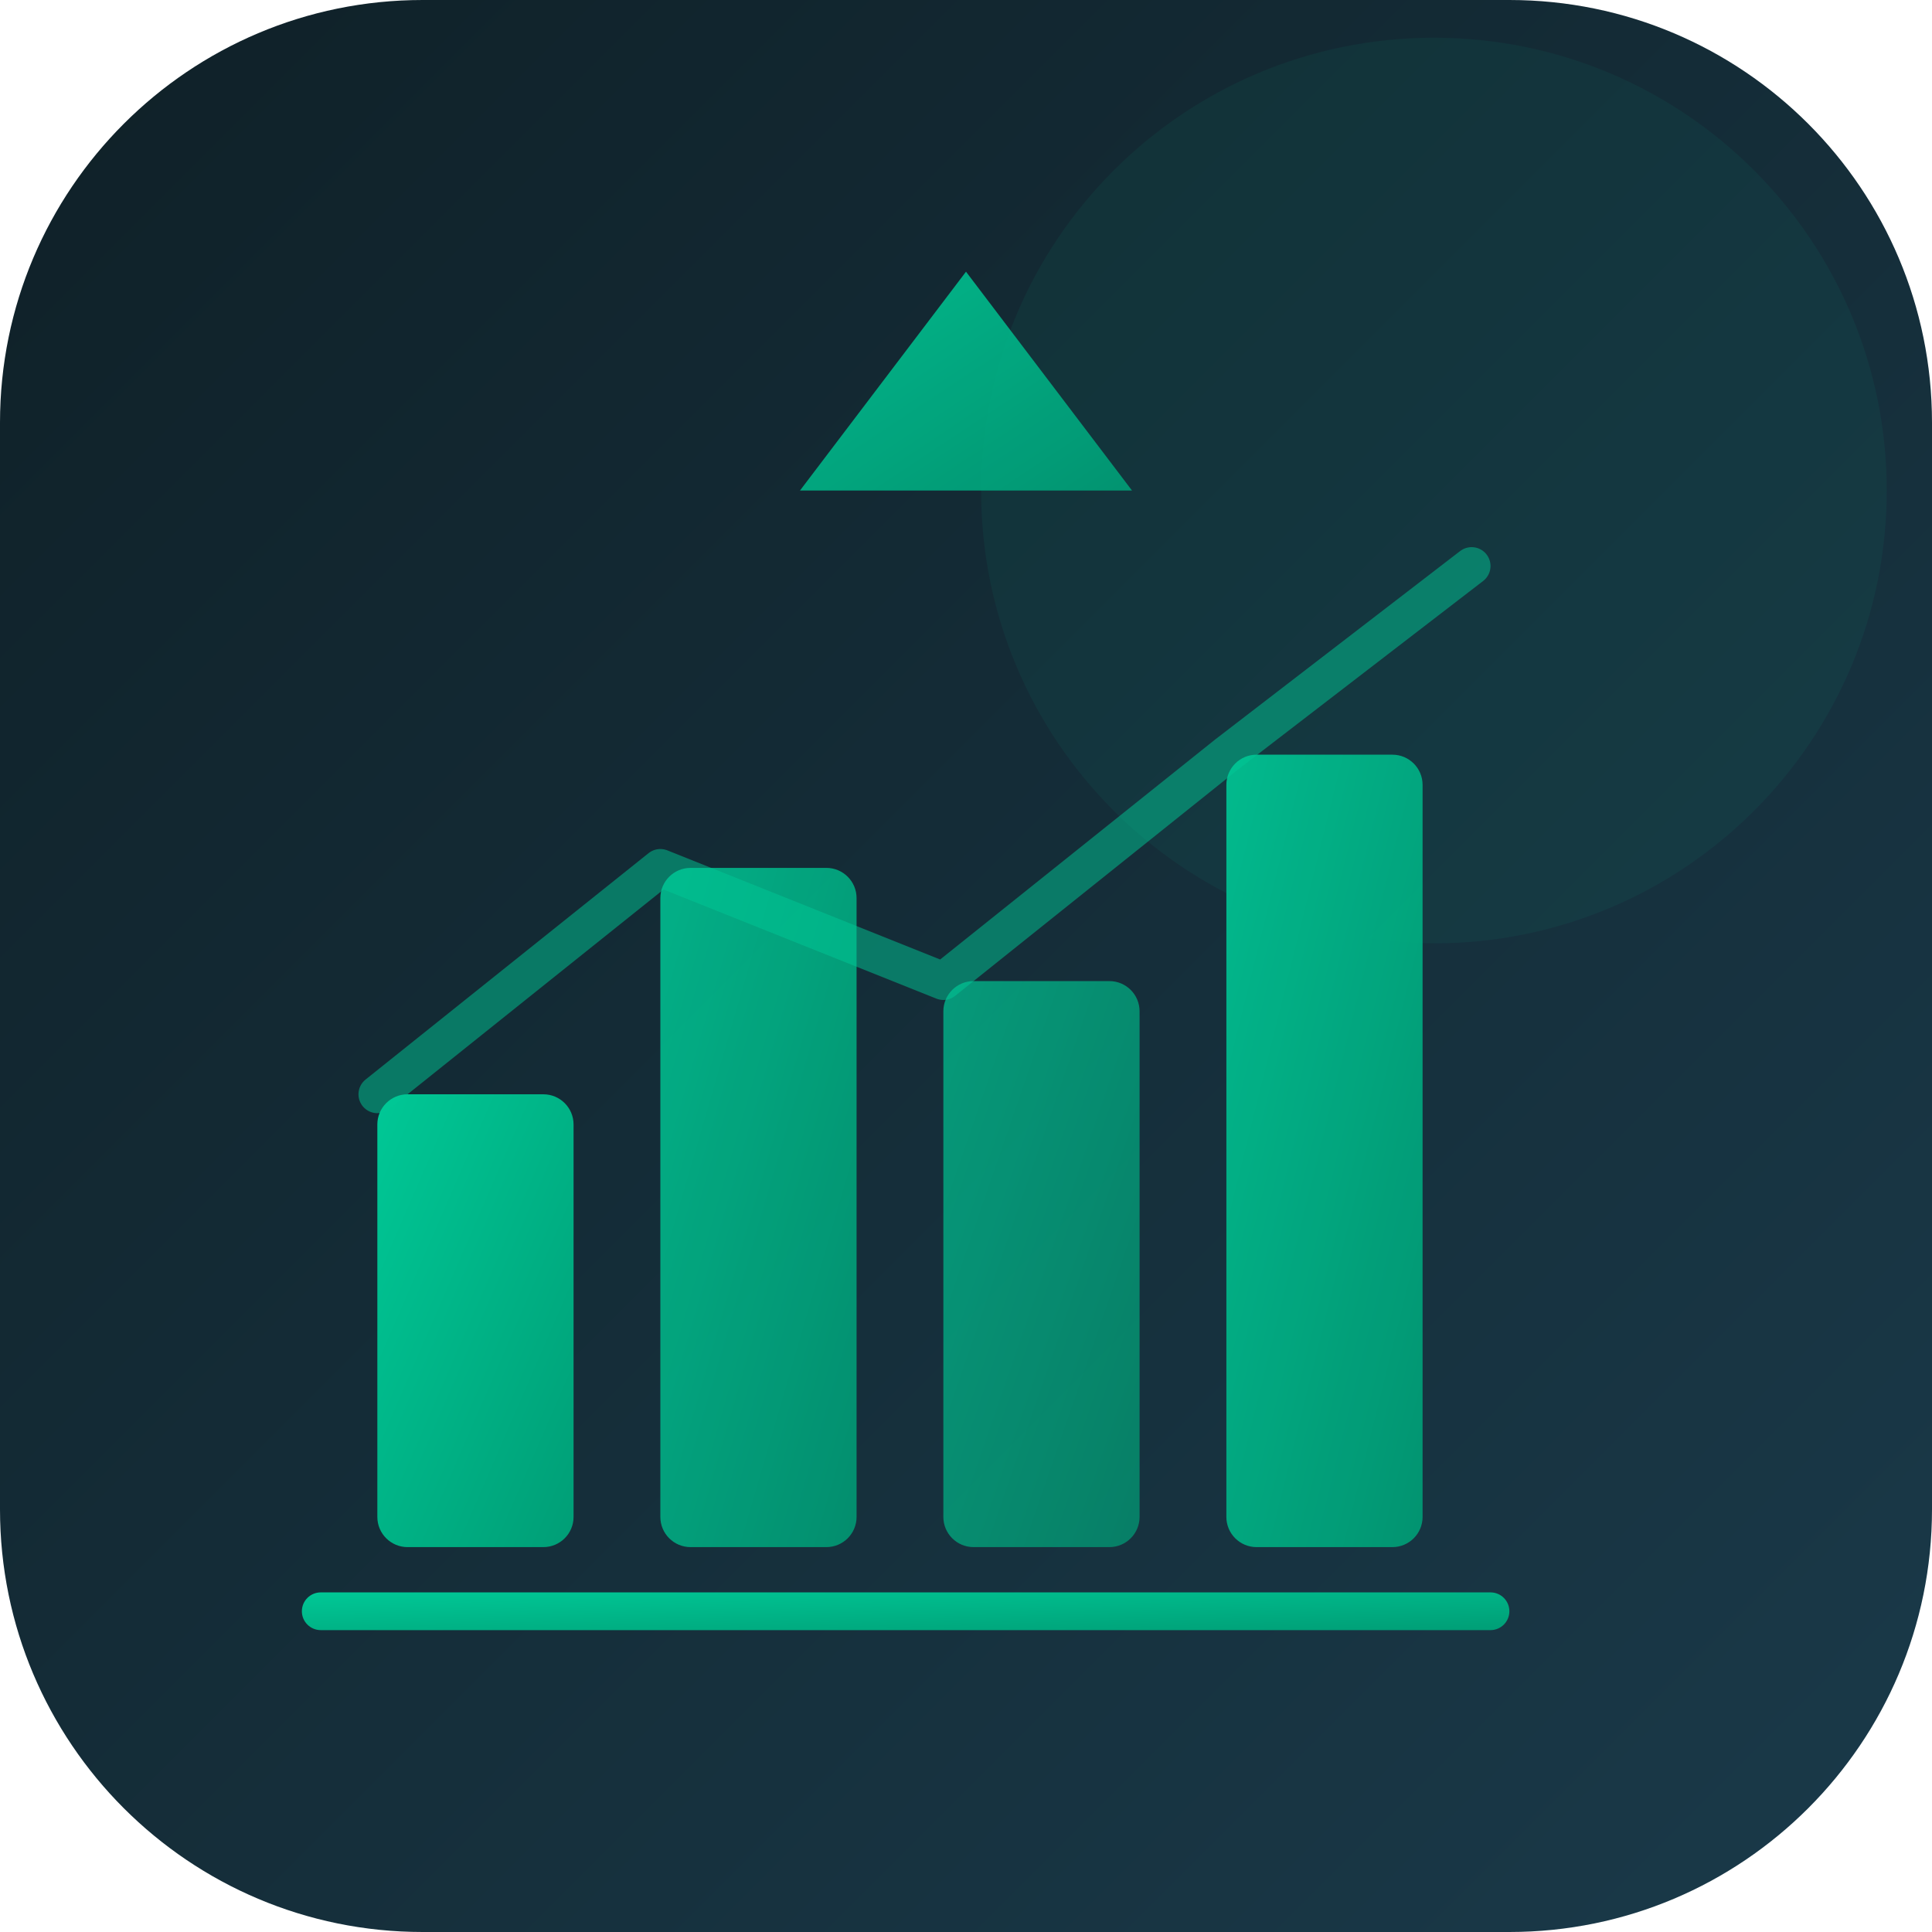
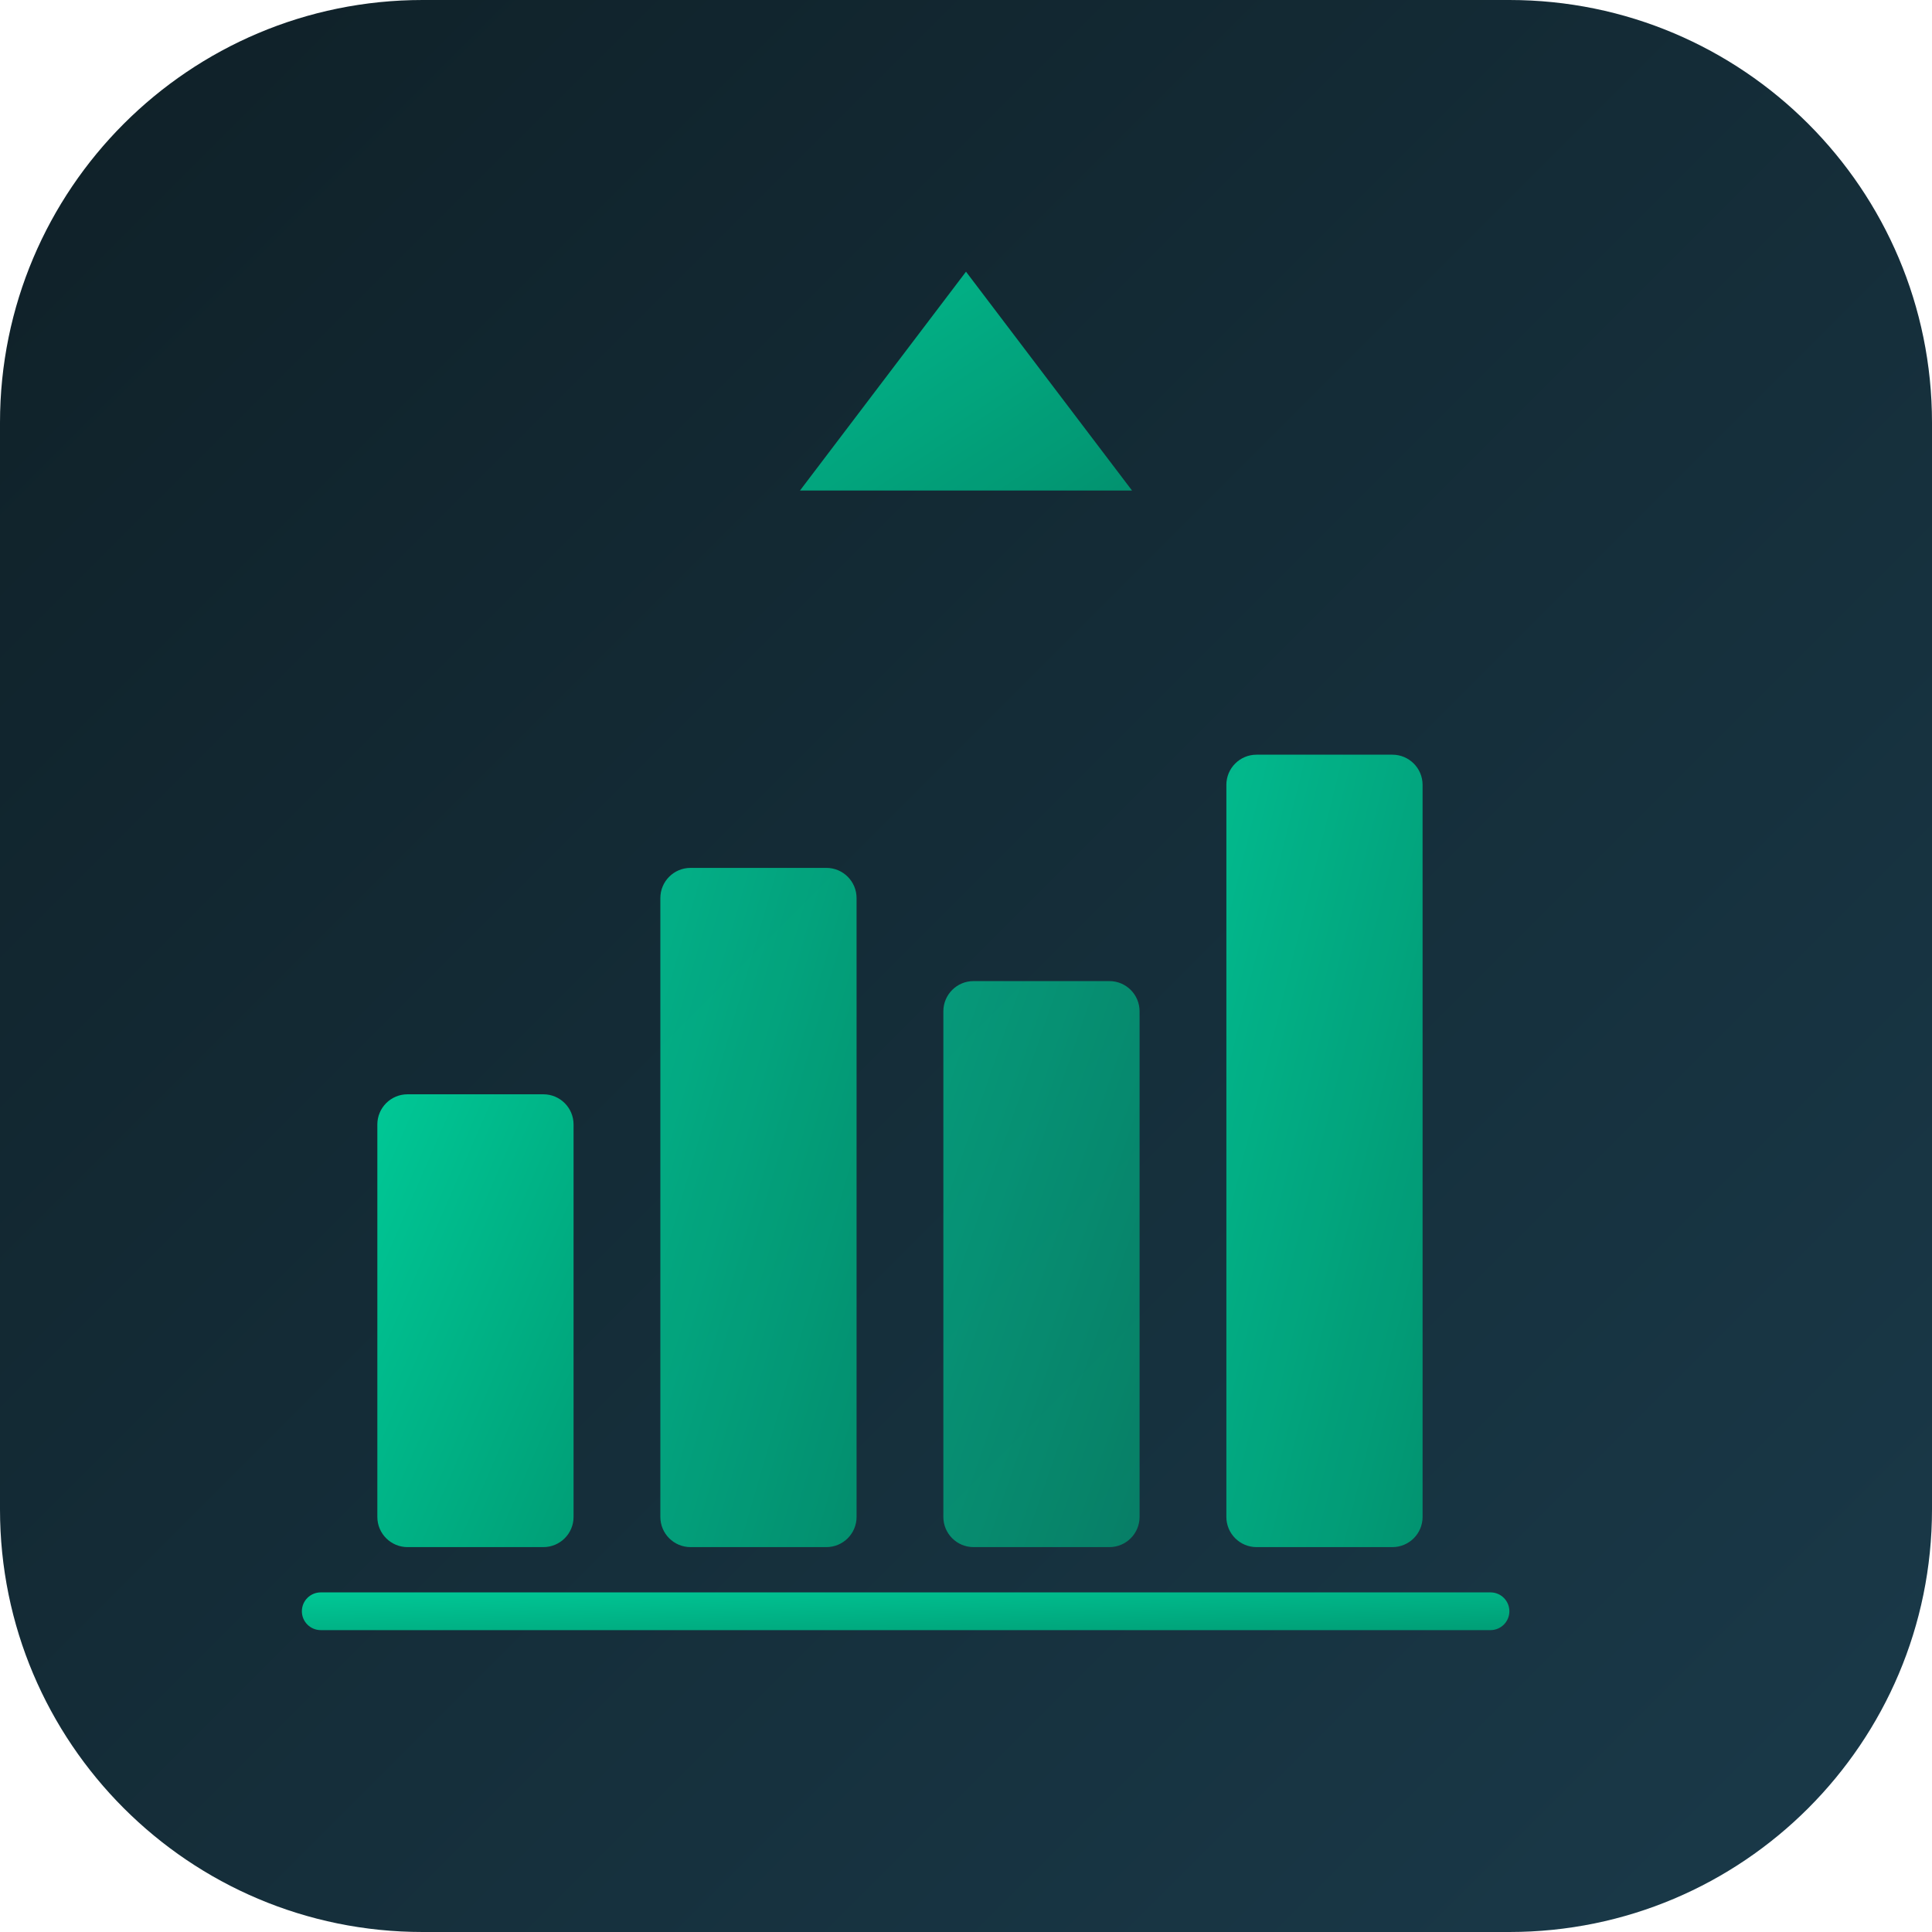
<svg xmlns="http://www.w3.org/2000/svg" viewBox="0 0 512 512">
  <defs>
    <linearGradient id="bg" x1="0%" y1="0%" x2="100%" y2="100%">
      <stop offset="0%" style="stop-color:#0f2027" />
      <stop offset="100%" style="stop-color:#1a3a4a" />
    </linearGradient>
-     <linearGradient id="accent" x1="0%" y1="0%" x2="100%" y2="100%">
+     <linearGradient id="ac" x1="0%" y1="0%" x2="100%" y2="100%">
      <stop offset="0%" style="stop-color:#00c896" />
      <stop offset="100%" style="stop-color:#009e76" />
    </linearGradient>
  </defs>
  <rect width="512" height="512" rx="112" fill="url(#bg)" />
-   <circle cx="380" cy="130" r="120" fill="rgba(0,200,150,0.06)" />
-   <rect x="100" y="290" width="52" height="120" rx="8" fill="url(#accent)" />
-   <rect x="175" y="230" width="52" height="180" rx="8" fill="url(#accent)" opacity="0.85" />
-   <rect x="250" y="260" width="52" height="150" rx="8" fill="url(#accent)" opacity="0.7" />
-   <rect x="325" y="200" width="52" height="210" rx="8" fill="url(#accent)" opacity="0.9" />
-   <rect x="80" y="422" width="320" height="10" rx="5" fill="url(#accent)" />
-   <polyline points="100,290 175,230 250,260 325,200 390,150" stroke="#00c896" stroke-width="10" fill="none" stroke-linecap="round" stroke-linejoin="round" opacity="0.5" />
-   <polygon points="256,72 300,130 212,130" fill="url(#accent)" opacity="0.9" />
+   <rect x="100" y="290" width="52" height="120" rx="8" fill="url(#ac)" />
+   <rect x="175" y="230" width="52" height="180" rx="8" fill="url(#ac)" opacity="0.85" />
+   <rect x="250" y="260" width="52" height="150" rx="8" fill="url(#ac)" opacity="0.7" />
+   <rect x="325" y="200" width="52" height="210" rx="8" fill="url(#ac)" opacity="0.9" />
+   <rect x="80" y="422" width="320" height="10" rx="5" fill="url(#ac)" />
+   <polygon points="256,72 300,130 212,130" fill="url(#ac)" opacity="0.9" />
</svg>
